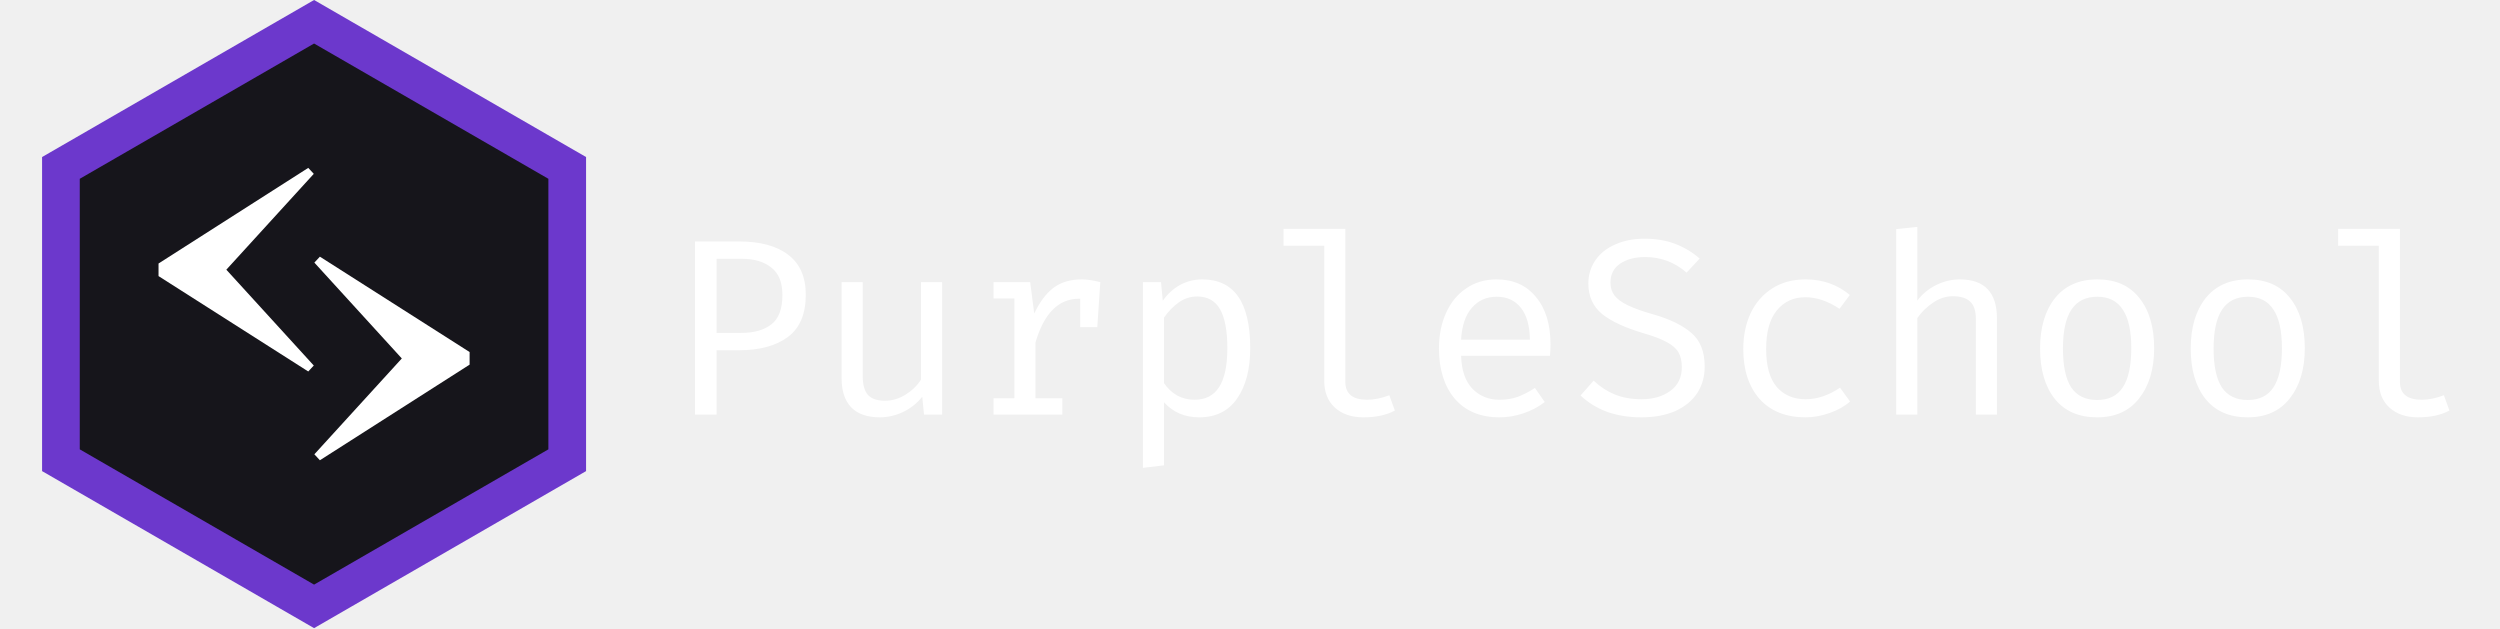
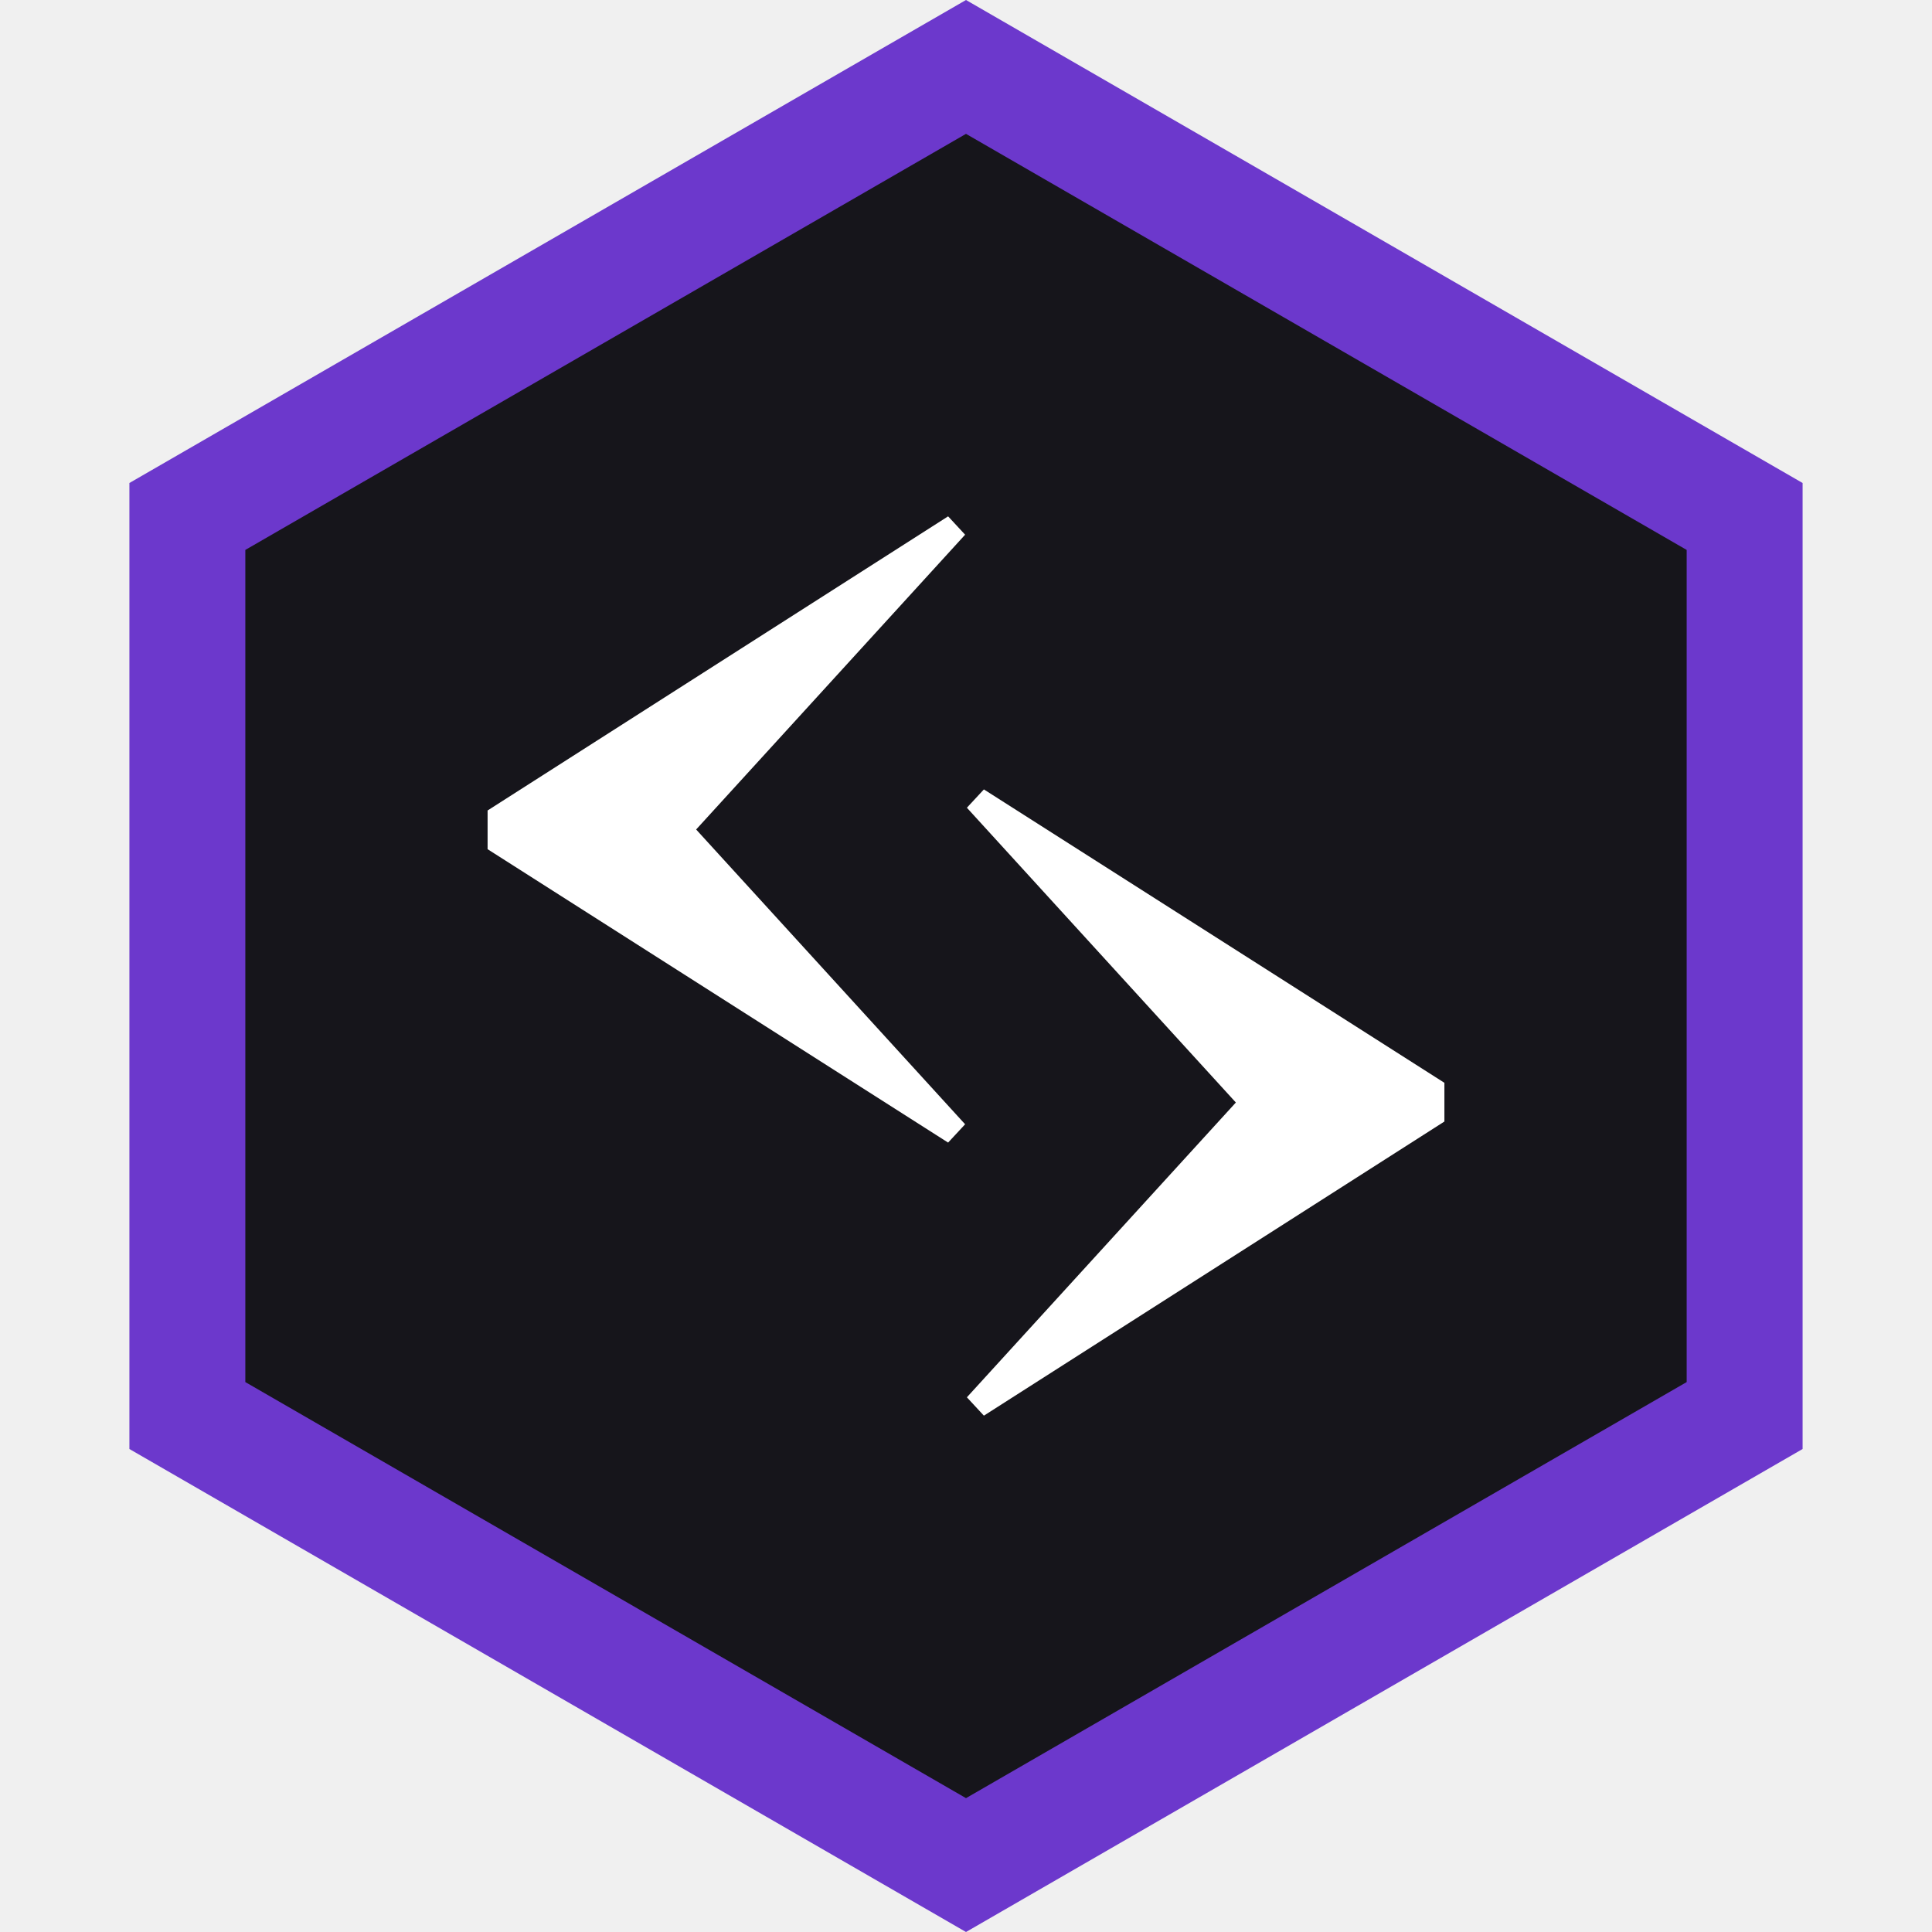
- <svg xmlns="http://www.w3.org/2000/svg" width="199" height="50" viewBox="0 0 199 50" fill="none">
-   <g clip-path="url(#clip0_1_1006)">
-     <path d="M64.14 23.46C64.14 24.993 63.667 26.113 62.72 26.82C61.773 27.527 60.473 27.88 58.82 27.88H57.04V33H55.32V19.22H58.82C60.513 19.22 61.82 19.573 62.74 20.28C63.673 20.987 64.14 22.047 64.14 23.46ZM62.28 23.48C62.28 22.48 61.987 21.753 61.4 21.3C60.827 20.833 60.04 20.6 59.04 20.6H57.04V26.5H58.98C60.02 26.5 60.827 26.273 61.4 25.82C61.987 25.367 62.28 24.587 62.28 23.48ZM68.672 29.94C68.672 30.62 68.812 31.12 69.092 31.44C69.385 31.747 69.839 31.9 70.452 31.9C71.012 31.9 71.552 31.74 72.072 31.42C72.592 31.1 73.005 30.7 73.312 30.22V22.46H74.992V33H73.552L73.412 31.58C72.999 32.1 72.486 32.507 71.872 32.8C71.272 33.08 70.659 33.22 70.032 33.22C69.032 33.22 68.272 32.953 67.752 32.42C67.246 31.887 66.992 31.12 66.992 30.12V22.46H68.672V29.94ZM86.104 22.24C86.531 22.24 87.024 22.313 87.584 22.46L87.344 26.04H85.984V23.78H85.884C84.258 23.78 83.104 24.94 82.424 27.26V31.7H84.564V33H79.084V31.7H80.744V23.76H79.084V22.46H82.004L82.324 24.96C82.751 24.053 83.258 23.373 83.844 22.92C84.444 22.467 85.198 22.24 86.104 22.24ZM95.697 22.24C98.243 22.24 99.517 24.067 99.517 27.72C99.517 29.387 99.17 30.72 98.477 31.72C97.783 32.72 96.777 33.22 95.457 33.22C94.31 33.22 93.377 32.82 92.657 32.02V37.04L90.977 37.24V22.46H92.417L92.557 23.94C92.943 23.393 93.403 22.973 93.937 22.68C94.483 22.387 95.07 22.24 95.697 22.24ZM95.297 23.6C94.763 23.6 94.27 23.76 93.817 24.08C93.377 24.4 92.99 24.8 92.657 25.28V30.5C92.937 30.913 93.283 31.24 93.697 31.48C94.123 31.707 94.583 31.82 95.077 31.82C95.957 31.82 96.61 31.487 97.037 30.82C97.477 30.14 97.697 29.107 97.697 27.72C97.697 26.333 97.503 25.3 97.117 24.62C96.73 23.94 96.123 23.6 95.297 23.6ZM107.089 30.4C107.089 31.347 107.669 31.82 108.829 31.82C109.375 31.82 109.962 31.7 110.589 31.46L111.029 32.68C110.362 33.04 109.529 33.22 108.529 33.22C107.582 33.22 106.822 32.96 106.249 32.44C105.689 31.92 105.409 31.213 105.409 30.32V19.56H102.169V18.22H107.089V30.4ZM116.301 28.32C116.341 29.48 116.641 30.353 117.201 30.94C117.774 31.527 118.494 31.82 119.361 31.82C119.881 31.82 120.354 31.747 120.781 31.6C121.221 31.44 121.688 31.2 122.181 30.88L122.961 32C122.468 32.387 121.901 32.687 121.261 32.9C120.634 33.113 120.001 33.22 119.361 33.22C117.841 33.22 116.654 32.727 115.801 31.74C114.961 30.74 114.541 29.407 114.541 27.74C114.541 26.687 114.728 25.747 115.101 24.92C115.474 24.08 116.008 23.427 116.701 22.96C117.394 22.48 118.201 22.24 119.121 22.24C120.454 22.24 121.501 22.707 122.261 23.64C123.034 24.56 123.421 25.82 123.421 27.42C123.421 27.727 123.408 28.027 123.381 28.32H116.301ZM119.141 23.62C118.328 23.62 117.668 23.913 117.161 24.5C116.654 25.073 116.368 25.92 116.301 27.04H121.781C121.768 25.933 121.528 25.087 121.061 24.5C120.594 23.913 119.954 23.62 119.141 23.62ZM135.693 29.18C135.693 29.98 135.493 30.687 135.093 31.3C134.693 31.9 134.113 32.373 133.353 32.72C132.593 33.053 131.693 33.22 130.653 33.22C129.653 33.22 128.74 33.073 127.913 32.78C127.1 32.473 126.4 32.04 125.813 31.48L126.853 30.3C127.36 30.78 127.92 31.147 128.533 31.4C129.16 31.653 129.873 31.78 130.673 31.78C131.58 31.78 132.34 31.56 132.953 31.12C133.566 30.68 133.873 30.047 133.873 29.22C133.873 28.753 133.786 28.367 133.613 28.06C133.44 27.753 133.133 27.48 132.693 27.24C132.266 27 131.66 26.767 130.873 26.54C129.38 26.1 128.266 25.587 127.533 25C126.8 24.4 126.433 23.587 126.433 22.56C126.433 21.88 126.62 21.267 126.993 20.72C127.366 20.173 127.893 19.753 128.573 19.46C129.253 19.153 130.026 19 130.893 19C131.8 19 132.606 19.133 133.313 19.4C134.033 19.667 134.693 20.06 135.293 20.58L134.253 21.7C133.306 20.873 132.206 20.46 130.953 20.46C130.153 20.46 129.493 20.633 128.973 20.98C128.453 21.327 128.193 21.833 128.193 22.5C128.193 22.9 128.3 23.24 128.513 23.52C128.726 23.8 129.08 24.06 129.573 24.3C130.066 24.54 130.76 24.787 131.653 25.04C132.946 25.413 133.94 25.9 134.633 26.5C135.34 27.1 135.693 27.993 135.693 29.18ZM143.725 31.78C144.645 31.78 145.559 31.473 146.465 30.86L147.265 31.96C146.825 32.347 146.279 32.653 145.625 32.88C144.972 33.107 144.339 33.22 143.725 33.22C142.165 33.22 140.945 32.733 140.065 31.76C139.199 30.773 138.765 29.447 138.765 27.78C138.765 26.727 138.959 25.78 139.345 24.94C139.745 24.1 140.319 23.44 141.065 22.96C141.812 22.48 142.699 22.24 143.725 22.24C145.085 22.24 146.259 22.653 147.245 23.48L146.425 24.58C145.505 23.967 144.599 23.66 143.705 23.66C142.759 23.66 141.999 24.013 141.425 24.72C140.865 25.413 140.585 26.433 140.585 27.78C140.585 29.127 140.865 30.133 141.425 30.8C141.999 31.453 142.765 31.78 143.725 31.78ZM152.618 23.92C153.031 23.387 153.538 22.973 154.138 22.68C154.738 22.387 155.358 22.24 155.998 22.24C157.971 22.24 158.958 23.28 158.958 25.36V33H157.278V25.38C157.278 24.753 157.131 24.3 156.838 24.02C156.544 23.727 156.078 23.58 155.438 23.58C154.891 23.58 154.364 23.753 153.858 24.1C153.351 24.447 152.938 24.853 152.618 25.32V33H150.938V18.24L152.618 18.06V23.92ZM166.95 22.24C168.403 22.24 169.516 22.733 170.29 23.72C171.076 24.693 171.47 26.027 171.47 27.72C171.47 29.373 171.07 30.707 170.27 31.72C169.483 32.72 168.37 33.22 166.93 33.22C165.476 33.22 164.356 32.733 163.57 31.76C162.783 30.773 162.39 29.433 162.39 27.74C162.39 26.073 162.783 24.74 163.57 23.74C164.37 22.74 165.496 22.24 166.95 22.24ZM166.95 23.62C166.03 23.62 165.343 23.96 164.89 24.64C164.436 25.32 164.21 26.353 164.21 27.74C164.21 29.127 164.43 30.16 164.87 30.84C165.323 31.507 166.01 31.84 166.93 31.84C167.85 31.84 168.53 31.507 168.97 30.84C169.423 30.16 169.65 29.12 169.65 27.72C169.65 26.333 169.423 25.307 168.97 24.64C168.53 23.96 167.856 23.62 166.95 23.62ZM178.942 22.24C180.395 22.24 181.509 22.733 182.282 23.72C183.069 24.693 183.462 26.027 183.462 27.72C183.462 29.373 183.062 30.707 182.262 31.72C181.475 32.72 180.362 33.22 178.922 33.22C177.469 33.22 176.349 32.733 175.562 31.76C174.775 30.773 174.382 29.433 174.382 27.74C174.382 26.073 174.775 24.74 175.562 23.74C176.362 22.74 177.489 22.24 178.942 22.24ZM178.942 23.62C178.022 23.62 177.335 23.96 176.882 24.64C176.429 25.32 176.202 26.353 176.202 27.74C176.202 29.127 176.422 30.16 176.862 30.84C177.315 31.507 178.002 31.84 178.922 31.84C179.842 31.84 180.522 31.507 180.962 30.84C181.415 30.16 181.642 29.12 181.642 27.72C181.642 26.333 181.415 25.307 180.962 24.64C180.522 23.96 179.849 23.62 178.942 23.62ZM191.034 30.4C191.034 31.347 191.614 31.82 192.774 31.82C193.321 31.82 193.907 31.7 194.534 31.46L194.974 32.68C194.307 33.04 193.474 33.22 192.474 33.22C191.527 33.22 190.767 32.96 190.194 32.44C189.634 31.92 189.354 31.213 189.354 30.32V19.56H186.114V18.22H191.034V30.4Z" fill="white" />
-     <path d="M4.849 13.366L25 1.732L45.151 13.366V36.634L25 48.268L4.849 36.634V13.366Z" fill="#16151B" stroke="#6C38CC" stroke-width="3" />
-     <path d="M18.016 21.467L24.977 29.096L24.537 29.57L12.619 21.977V20.975L24.537 13.363L24.977 13.838L18.016 21.467Z" fill="white" />
-     <path d="M31.984 28.533L25.023 20.904L25.463 20.43L37.381 28.023L37.381 29.025L25.463 36.637L25.023 36.162L31.984 28.533Z" fill="white" />
-   </g>
-   <defs>
-     <clipPath id="clip0_1_1006">
-       <rect width="199" height="50" fill="white" />
-     </clipPath>
-   </defs>
+ <svg xmlns="http://www.w3.org/2000/svg" width="50" height="50" viewBox="0 0 50 50" fill="none">
+   <path d="M4.849 13.366L25 1.732L45.151 13.366V36.634L25 48.268L4.849 36.634V13.366Z" fill="#16151B" stroke="#6C38CC" stroke-width="3" />
+   <path d="M18.016 21.467L24.977 29.096L24.537 29.57L12.619 21.977V20.975L24.537 13.363L24.977 13.838L18.016 21.467Z" fill="white" />
+   <path d="M31.984 28.533L25.023 20.904L25.463 20.43L37.381 28.023L37.381 29.025L25.463 36.637L25.023 36.162L31.984 28.533Z" fill="white" />
</svg>
